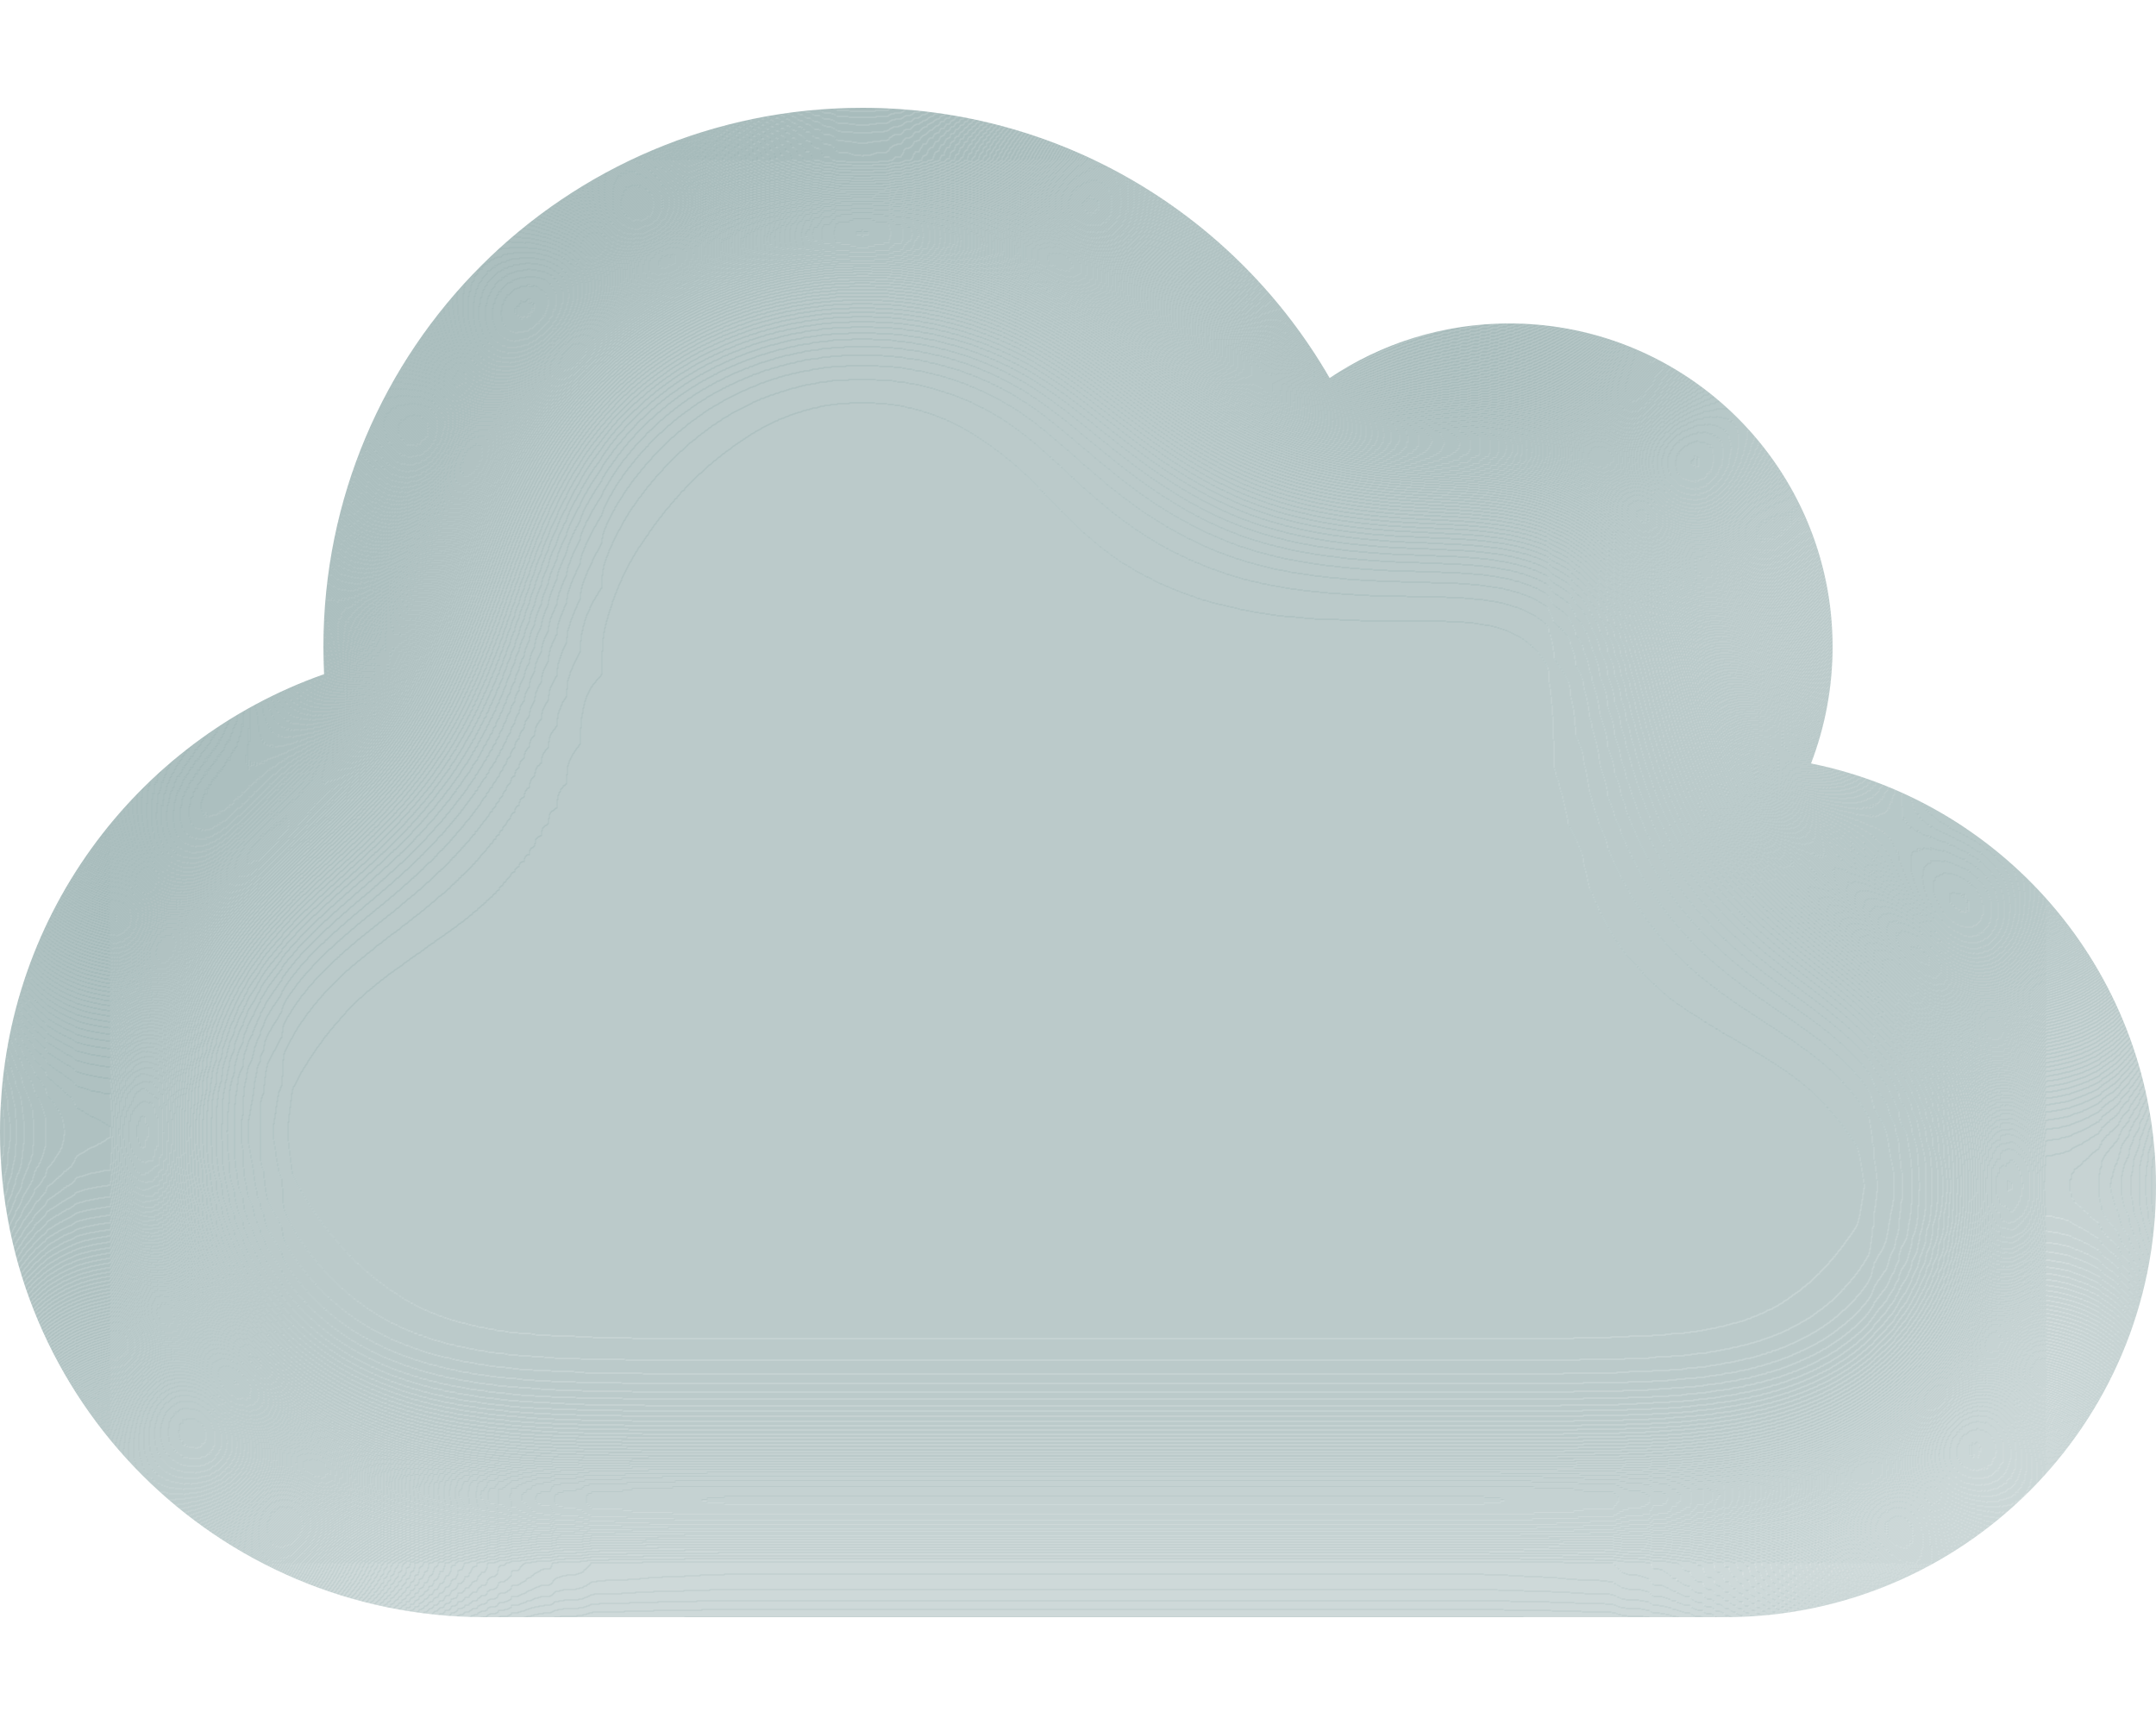
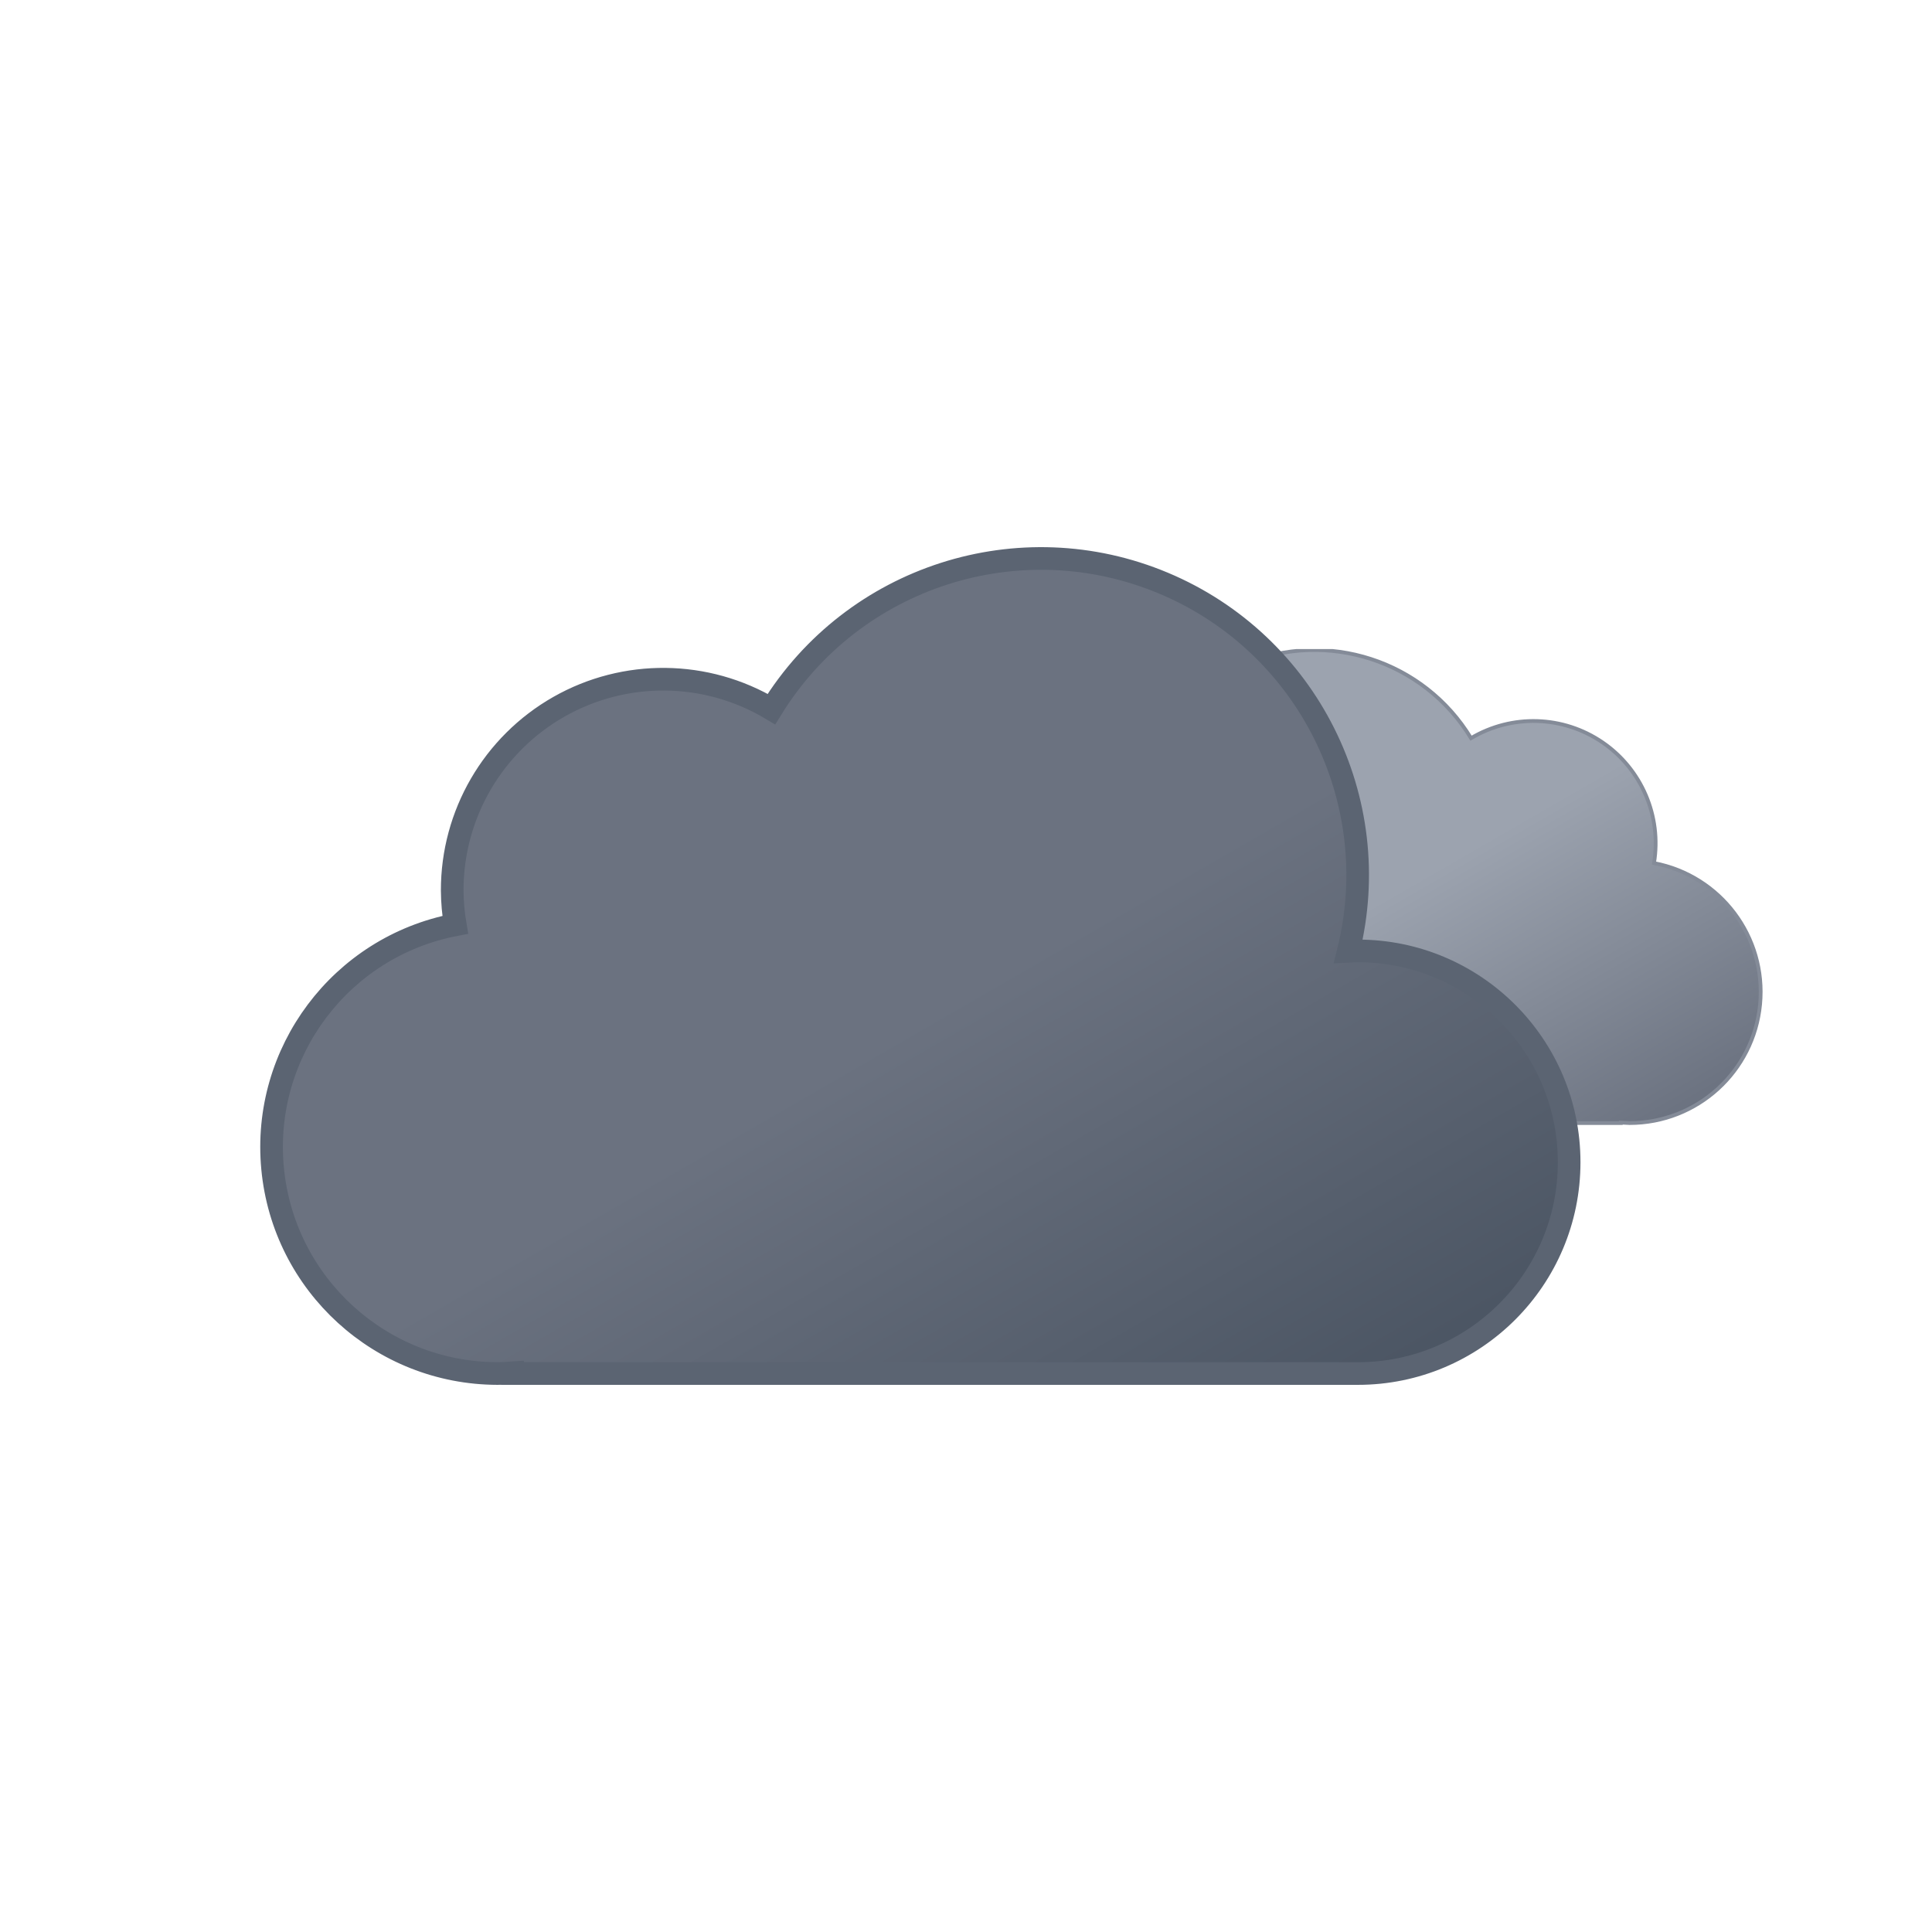
- <svg xmlns="http://www.w3.org/2000/svg" fill="hsl(200, 100%, 20%)" viewBox="0 0 640 512" version="1.1" id="svg224">
-   <defs id="defs228">
-     <filter style="color-interpolation-filters:sRGB;" id="filter2744" x="-0.373" y="-0.533" width="1.756" height="2.08">
-       <feColorMatrix values="0 0 0 0 0 0 0 0 0 0 0 0 0 0 0 0.21 0.72 0.07 0 0" result="result1" id="feColorMatrix2716" />
-       <feColorMatrix values="1 0 0 0 0 0 1 0 0 0 0 0 1 0 0 0 0 0 2 0" result="result9" id="feColorMatrix2718" />
-       <feComposite in2="result9" in="SourceGraphic" operator="in" result="result4" id="feComposite2720" />
-       <feFlood result="result2" flood-color="rgb(0,0,0)" id="feFlood2722" />
-       <feComposite in2="result9" operator="in" result="result10" id="feComposite2724" />
-       <feComposite in2="result4" operator="atop" id="feComposite2726" />
-       <feGaussianBlur stdDeviation="96.514" result="result8" id="feGaussianBlur2728" />
-       <feOffset dx="3" dy="3" result="result3" in="result8" id="feOffset2730" />
-       <feFlood flood-opacity="1" flood-color="rgb(219,173,62)" result="result5" id="feFlood2732" />
-       <feMerge result="result6" id="feMerge2740">
-         <feMergeNode in="result5" id="feMergeNode2734" />
-         <feMergeNode in="result3" id="feMergeNode2736" />
-         <feMergeNode in="result4" id="feMergeNode2738" />
-       </feMerge>
-       <feComposite in2="SourceGraphic" operator="in" result="fbSourceGraphic" id="feComposite2742" />
-       <feColorMatrix result="fbSourceGraphicAlpha" in="fbSourceGraphic" values="0 0 0 -1 0 0 0 0 -1 0 0 0 0 -1 0 0 0 0 1 0" id="feColorMatrix2754" />
-       <feOffset id="feOffset2756" dy="3" dx="3" in="fbSourceGraphic" />
-       <feGaussianBlur id="feGaussianBlur2758" stdDeviation="3" result="blur" />
-       <feFlood id="feFlood2760" flood-color="rgb(0,0,0)" flood-opacity="1" result="flood" />
-       <feComposite in2="fbSourceGraphic" id="feComposite2762" in="flood" operator="in" result="composite" />
-       <feBlend in2="composite" id="feBlend2764" in="blur" mode="normal" />
-     </filter>
-     <filter style="color-interpolation-filters:sRGB;" id="filter1976" x="-0.026" y="-0.038" width="1.052" height="1.075">
-       <feColorMatrix type="saturate" in="SourceGraphic" result="result1" id="feColorMatrix1966" values="0.489" />
-       <feGaussianBlur stdDeviation="34.594" in="SourceAlpha" id="feGaussianBlur1968" />
-       <feSpecularLighting specularExponent="8" specularConstant="3.915" surfaceScale="3.285" id="feSpecularLighting1972">
-         <feDistantLight azimuth="58" elevation="17" id="feDistantLight1970" />
-       </feSpecularLighting>
-       <feComposite in2="result1" operator="atop" id="feComposite1974" />
-     </filter>
+ <svg xmlns="http://www.w3.org/2000/svg" xmlns:xlink="http://www.w3.org/1999/xlink" viewBox="0 0 512 512">
+   <defs>
+     <linearGradient id="a" x1="52.74" y1="9.62" x2="133.36" y2="149.27" gradientUnits="userSpaceOnUse">
+       <stop offset="0" stop-color="#9ca3af" />
+       <stop offset="0.45" stop-color="#9ca3af" />
+       <stop offset="1" stop-color="#6b7280" />
+     </linearGradient>
+     <linearGradient id="b" x1="99.45" y1="30.68" x2="232.64" y2="261.37" gradientUnits="userSpaceOnUse">
+       <stop offset="0" stop-color="#6b7280" />
+       <stop offset="0.45" stop-color="#6b7280" />
+       <stop offset="1" stop-color="#4b5563" />
+     </linearGradient>
+     <symbol id="d" viewBox="0 0 200.26 126.12">
+       <path d="M.5,93.18a32.44,32.44,0,0,0,32.44,32.44H162.69v-.12c.77,0,1.53.12,2.31.12a34.75,34.75,0,0,0,6.49-68.89A32.38,32.38,0,0,0,123,23.62,48.58,48.58,0,0,0,34.4,60.81c-.49,0-1-.07-1.46-.07A32.44,32.44,0,0,0,.5,93.18Z" stroke="#848b98" stroke-miterlimit="10" fill="url(#a)" />
+     </symbol>
+     <symbol id="e" viewBox="0 0 350 222">
+       <path d="M291,107c-.85,0-1.68.09-2.53.13A83.9,83.9,0,0,0,135.6,42.92,55.91,55.91,0,0,0,51,91a56.56,56.56,0,0,0,.8,9.08A60,60,0,0,0,63,219c1.35,0,2.67-.11,4-.2v.2H291a56,56,0,0,0,0-112Z" stroke="#5b6472" stroke-miterlimit="10" stroke-width="6" fill="url(#b)" />
+     </symbol>
+     <symbol id="c" viewBox="0 0 398 222" overflow="visible">
+       <use width="200.26" height="126.12" transform="translate(198 27)" xlink:href="#d">
+         <animateTransform attributeName="transform" additive="sum" type="translate" values="-9 0; 9 0; -9 0" dur="6s" repeatCount="indefinite" />
+       </use>
+       <use width="350" height="222" xlink:href="#e">
+         <animateTransform attributeName="transform" additive="sum" type="translate" values="-18 0; 18 0; -18 0" dur="6s" repeatCount="indefinite" />
+       </use>
+     </symbol>
  </defs>
-   <path d="m 2.0375e-5,336 c 0,79.5 64.5,144 144,144 h 368 c 70.7,0 128,-57.3 128,-128 0,-61.9 -44,-113.6 -102.4,-125.4 4.1,-10.7 6.4,-22.4 6.4,-34.6 0,-53 -43,-96 -96,-96 -19.7,0 -38.1,6 -53.3,16.2 -27.7,-48 -79.4,-80.2 -138.7,-80.2 -88.4,0 -160,71.6 -160,160 0,2.7 0.1,5.4 0.2,8.1 -56,19.7 -96.2,73.1 -96.2,135.9 z" id="path222-6" style="fill:#006464;fill-opacity:1;filter:url(#filter1976)" />
+   <use width="398" height="222" transform="translate(68.84 145)" xlink:href="#c" />
</svg>
